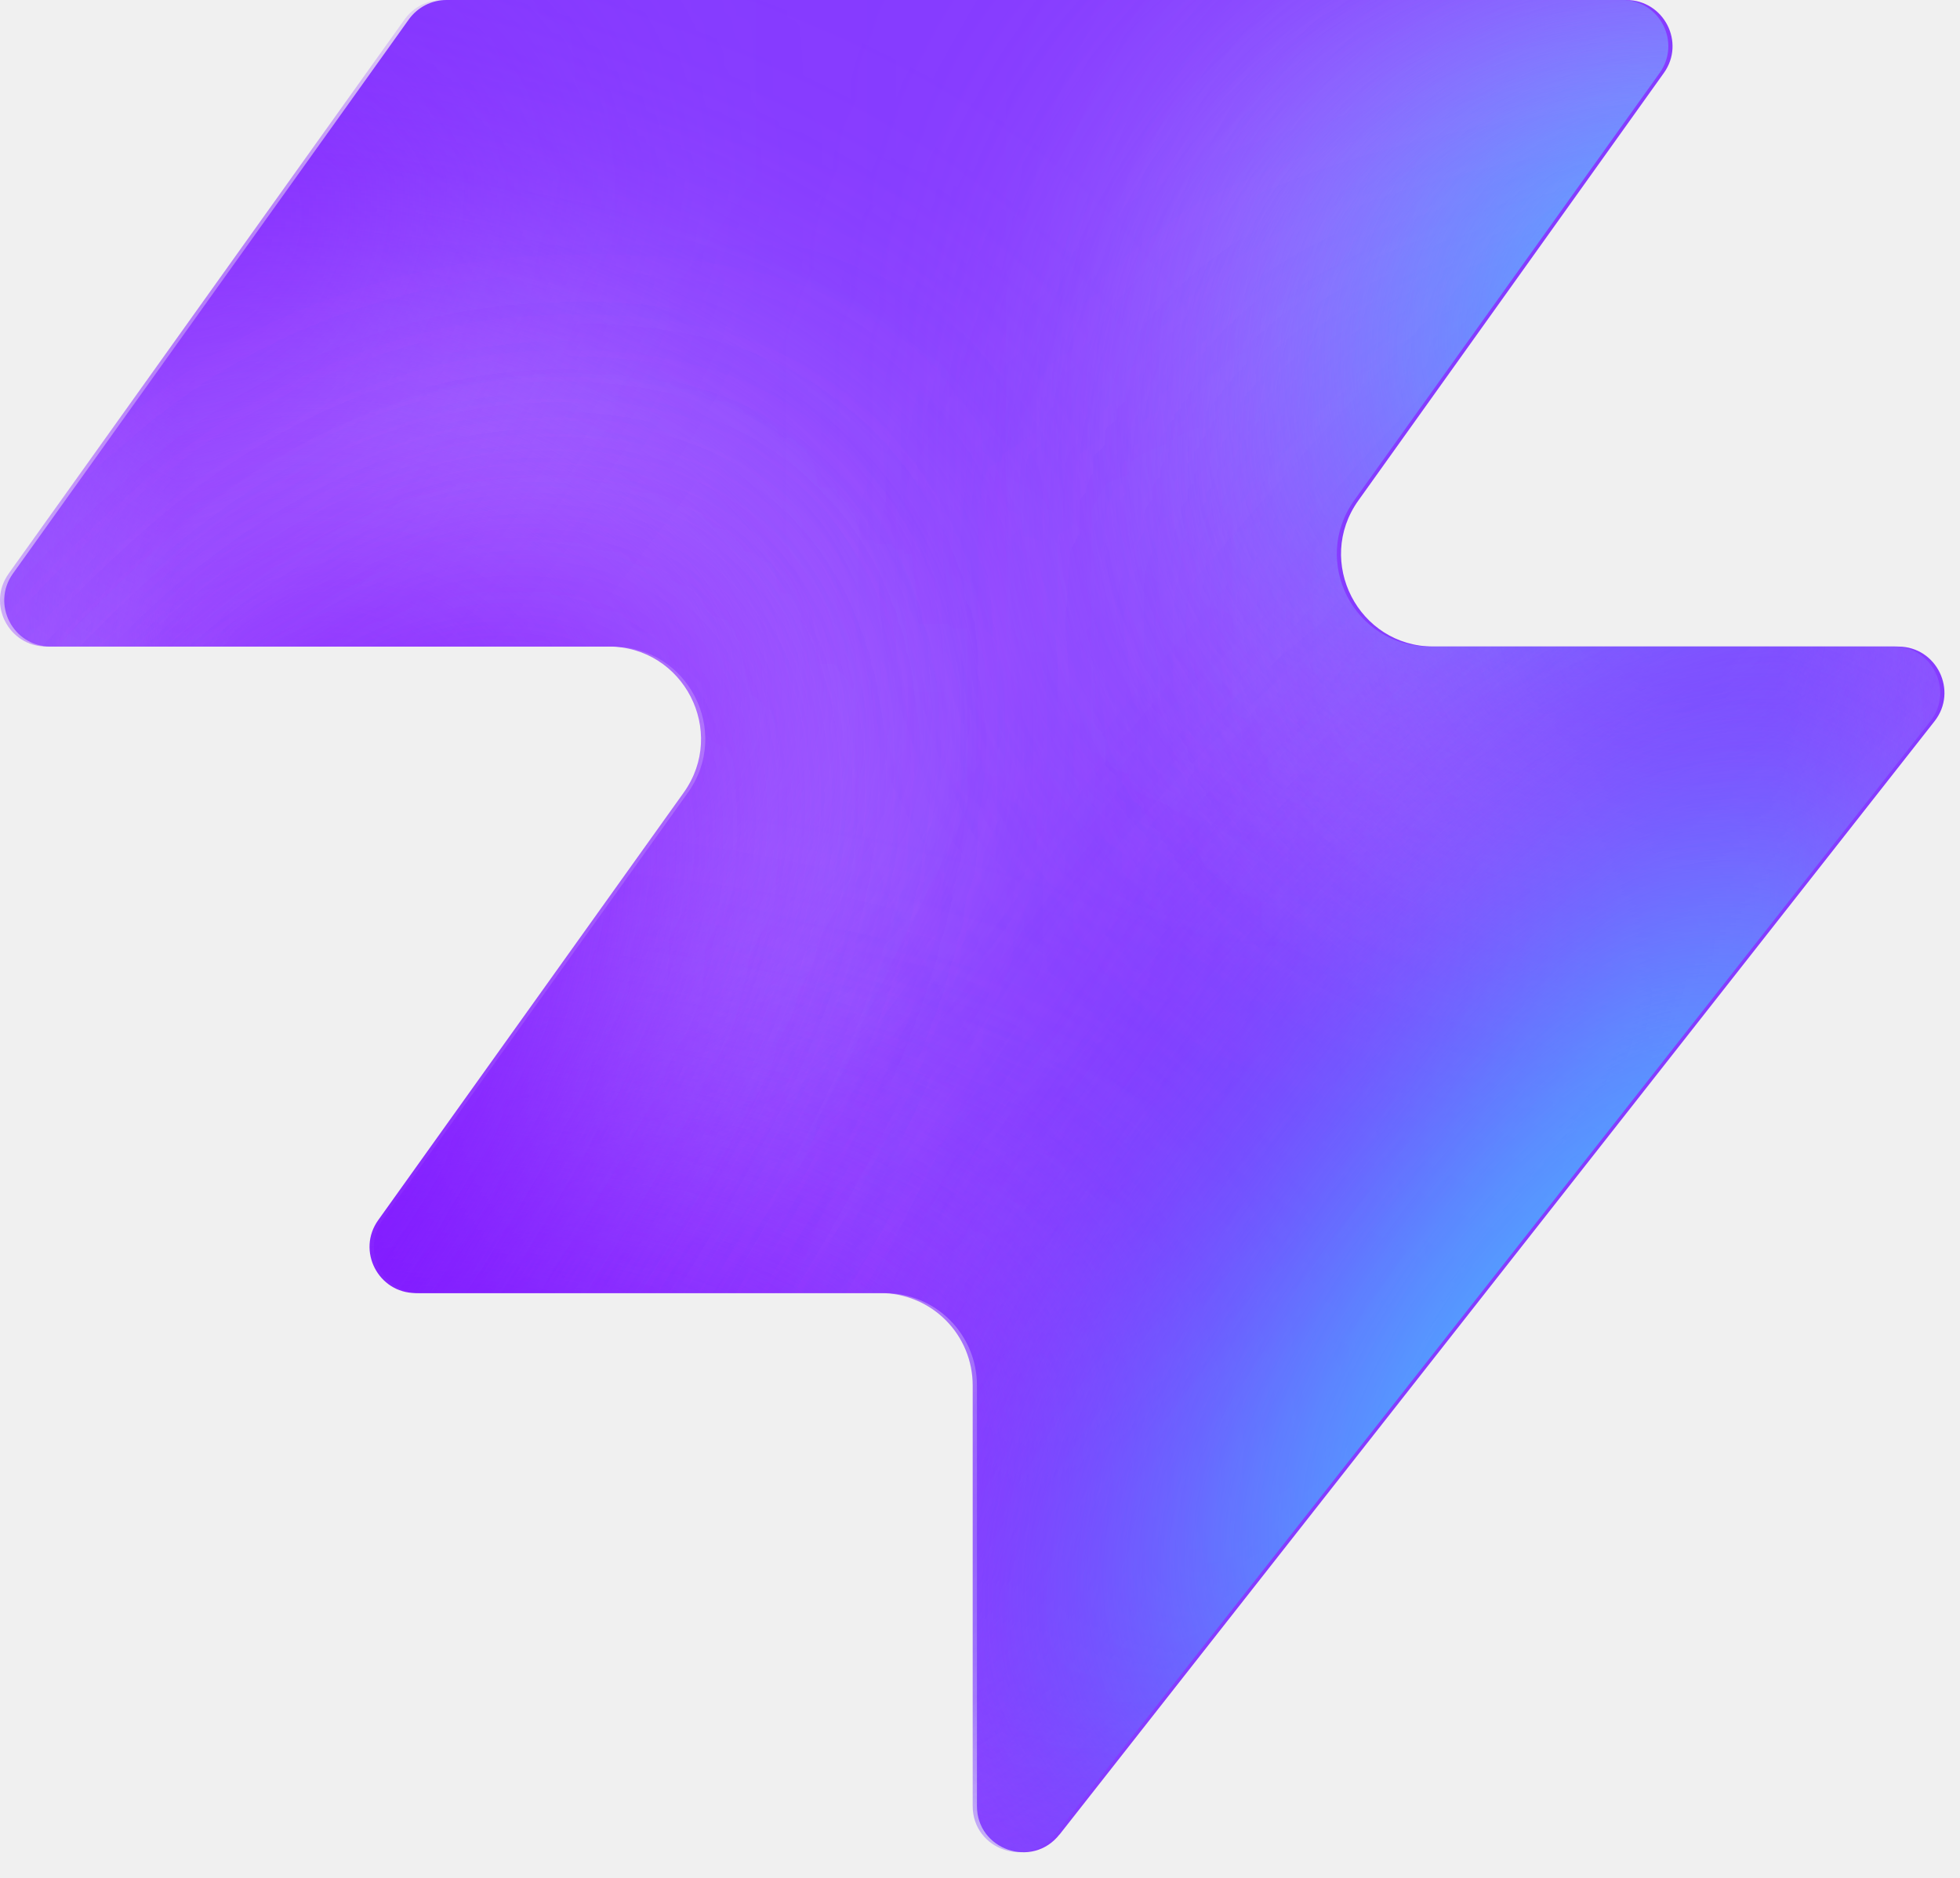
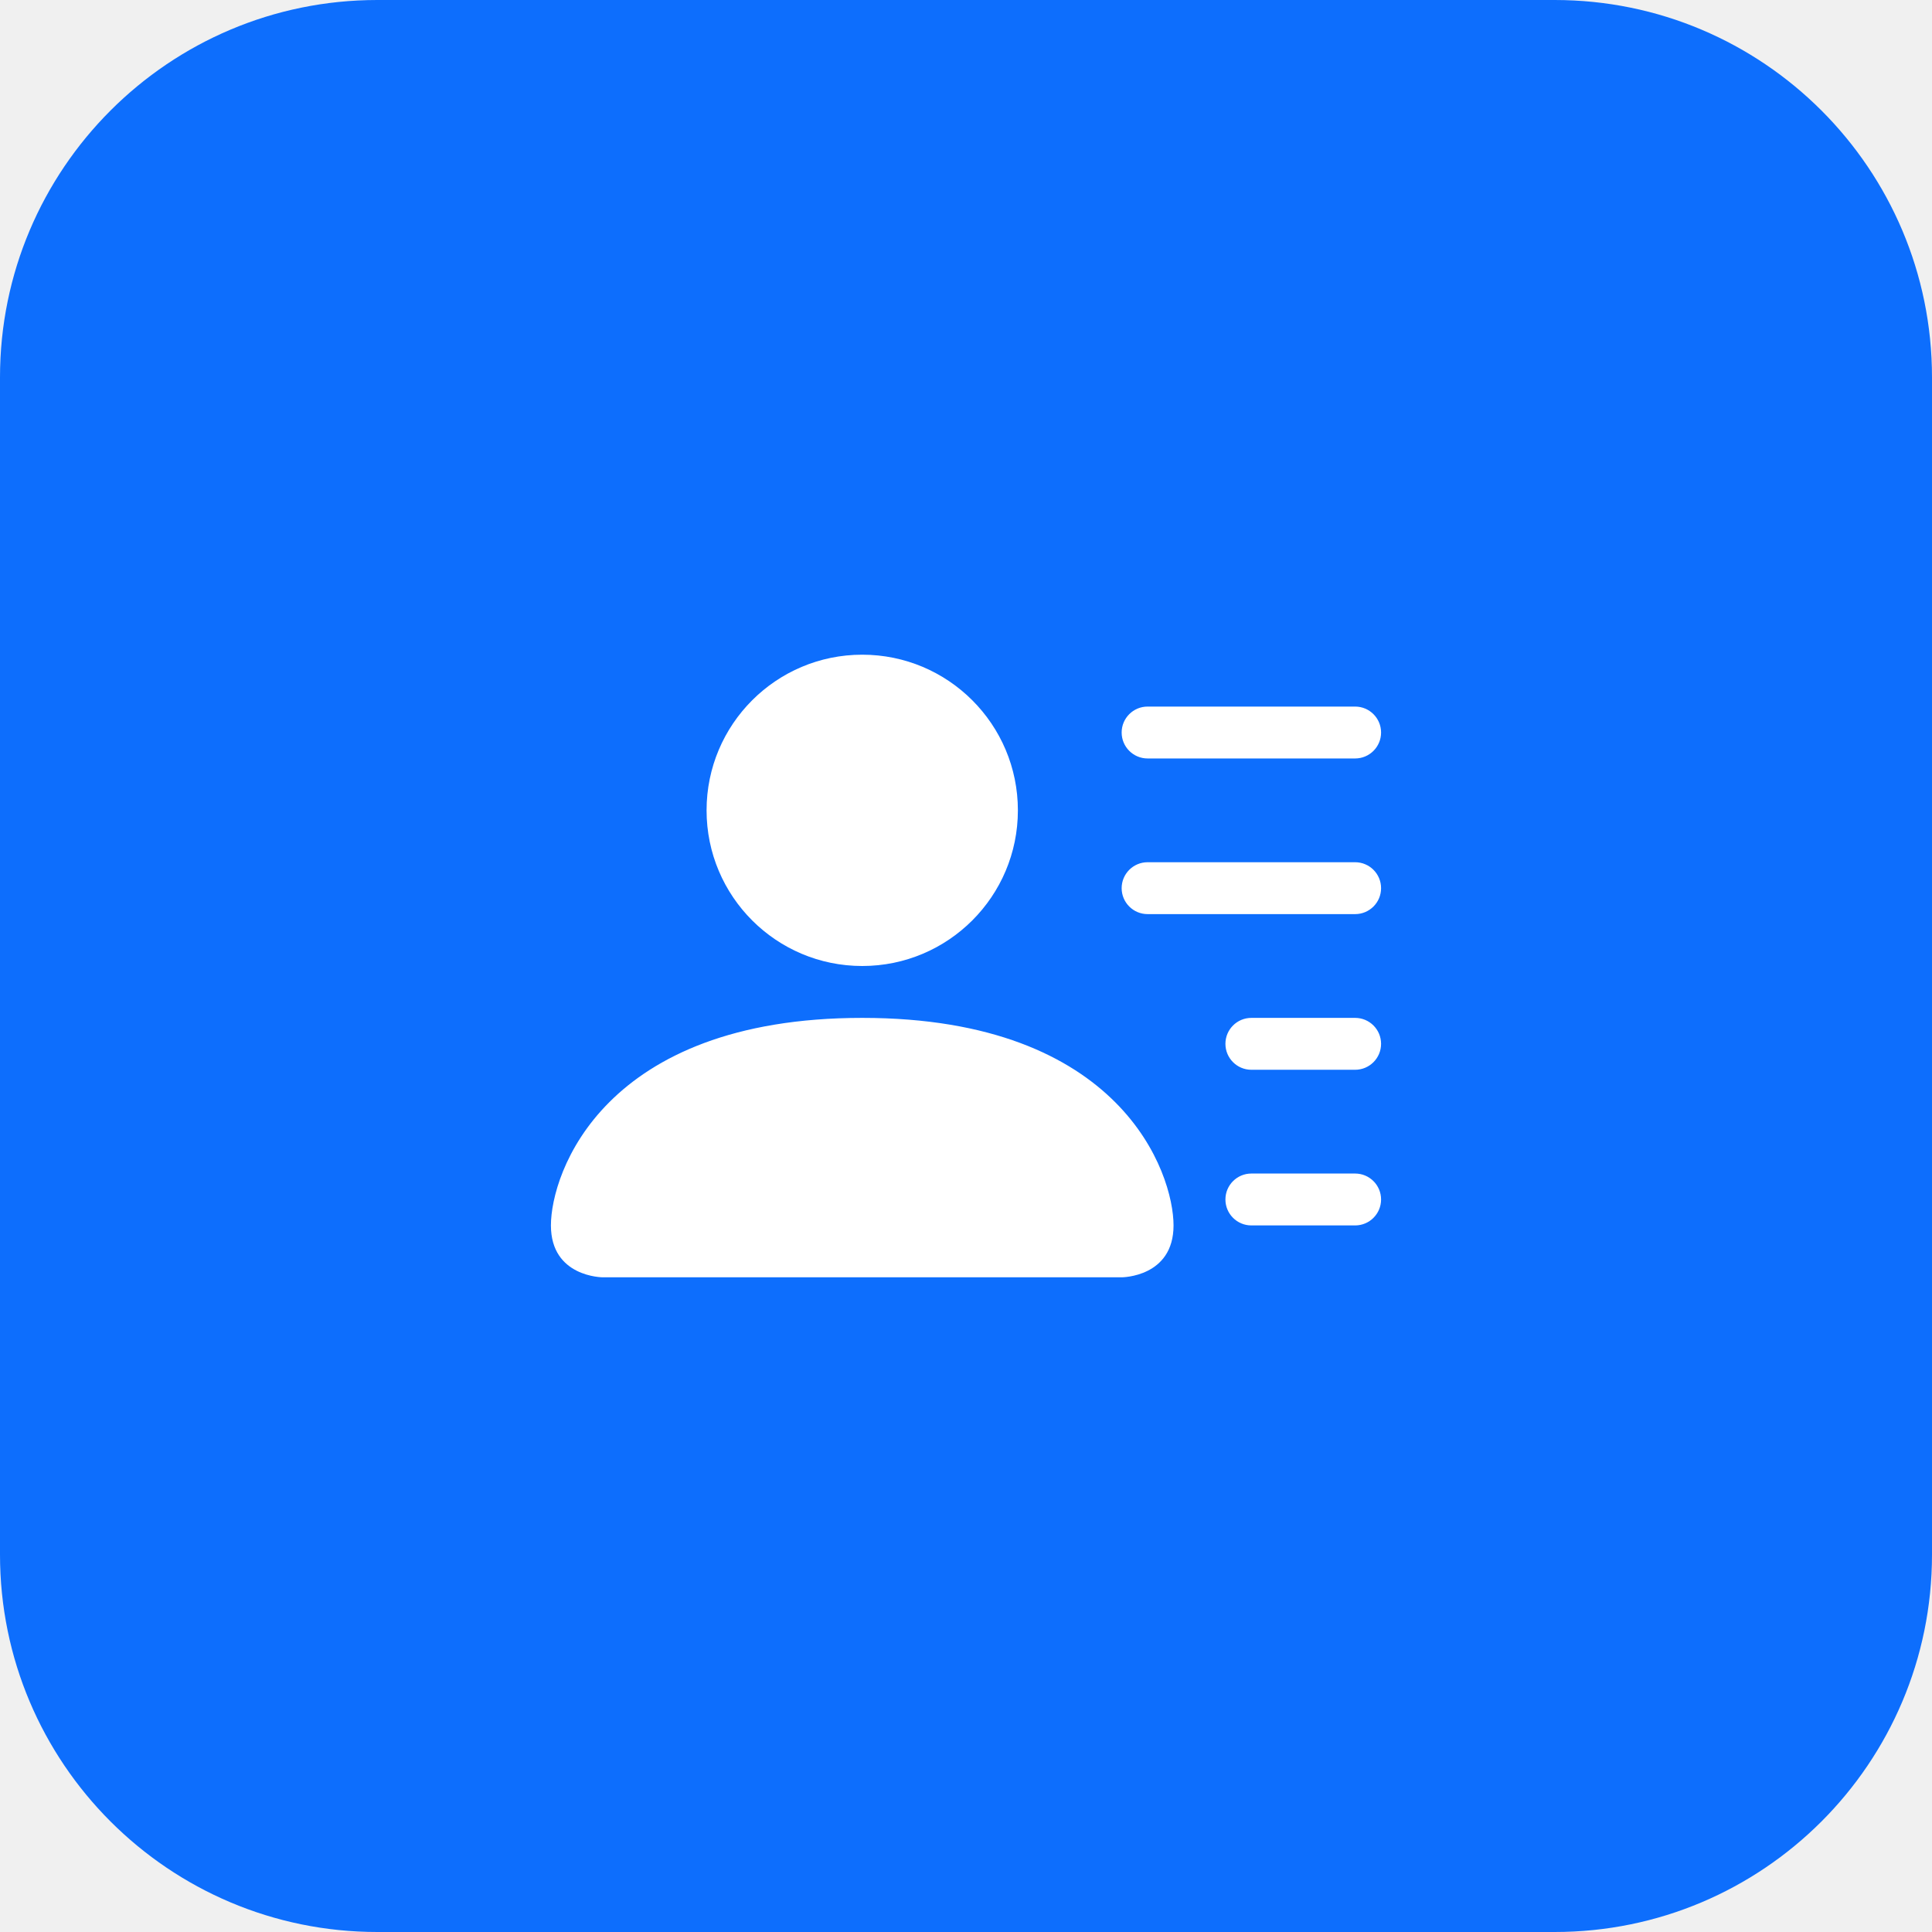
- <svg xmlns="http://www.w3.org/2000/svg" width="48" height="46" fill="none" viewBox="0 0 48 46">
-   <path fill="#863bff" d="M25.946 44.938c-.664.845-2.021.375-2.021-.698V33.937a2.26 2.26 0 0 0-2.262-2.262H10.287c-.92 0-1.456-1.04-.92-1.788l7.48-10.471c1.07-1.497 0-3.578-1.842-3.578H1.237c-.92 0-1.456-1.04-.92-1.788L10.013.474c.214-.297.556-.474.92-.474h28.894c.92 0 1.456 1.04.92 1.788l-7.48 10.471c-1.07 1.498 0 3.579 1.842 3.579h11.377c.943 0 1.473 1.088.89 1.83L25.947 44.94z" style="fill:#863bff;fill:color(display-p3 .525 .23 1);fill-opacity:1" />
-   <mask id="a" width="48" height="46" x="0" y="0" maskUnits="userSpaceOnUse" style="mask-type:alpha">
-     <path fill="#000" d="M25.842 44.938c-.664.844-2.021.375-2.021-.698V33.937a2.26 2.26 0 0 0-2.262-2.262H10.183c-.92 0-1.456-1.04-.92-1.788l7.48-10.471c1.07-1.498 0-3.579-1.842-3.579H1.133c-.92 0-1.456-1.04-.92-1.787L9.91.473c.214-.297.556-.474.92-.474h28.894c.92 0 1.456 1.04.92 1.788l-7.48 10.471c-1.07 1.498 0 3.578 1.842 3.578h11.377c.943 0 1.473 1.088.89 1.832L25.843 44.94z" style="fill:#000;fill-opacity:1" />
-   </mask>
-   <g mask="url(#a)">
-     <g filter="url(#b)">
-       <ellipse cx="5.508" cy="14.704" fill="#ede6ff" rx="5.508" ry="14.704" style="fill:#ede6ff;fill:color(display-p3 .927 .903 1);fill-opacity:1" transform="matrix(.00324 1 1 -.00324 -4.47 31.516)" />
-     </g>
-     <g filter="url(#c)">
-       <ellipse cx="10.399" cy="29.851" fill="#ede6ff" rx="10.399" ry="29.851" style="fill:#ede6ff;fill:color(display-p3 .927 .903 1);fill-opacity:1" transform="matrix(.00324 1 1 -.00324 -39.328 7.883)" />
-     </g>
-     <g filter="url(#d)">
-       <ellipse cx="5.508" cy="30.487" fill="#7e14ff" rx="5.508" ry="30.487" style="fill:#7e14ff;fill:color(display-p3 .492 .077 1);fill-opacity:1" transform="rotate(89.814 -25.913 -14.639)scale(1 -1)" />
-     </g>
-     <g filter="url(#e)">
-       <ellipse cx="5.508" cy="30.599" fill="#7e14ff" rx="5.508" ry="30.599" style="fill:#7e14ff;fill:color(display-p3 .492 .077 1);fill-opacity:1" transform="rotate(89.814 -32.644 -3.334)scale(1 -1)" />
-     </g>
-     <g filter="url(#f)">
-       <ellipse cx="5.508" cy="30.599" fill="#7e14ff" rx="5.508" ry="30.599" style="fill:#7e14ff;fill:color(display-p3 .492 .077 1);fill-opacity:1" transform="matrix(.00324 1 1 -.00324 -34.34 30.47)" />
-     </g>
-     <g filter="url(#g)">
-       <ellipse cx="14.072" cy="22.078" fill="#ede6ff" rx="14.072" ry="22.078" style="fill:#ede6ff;fill:color(display-p3 .927 .903 1);fill-opacity:1" transform="rotate(93.35 24.506 48.493)scale(-1 1)" />
-     </g>
-     <g filter="url(#h)">
-       <ellipse cx="3.47" cy="21.501" fill="#7e14ff" rx="3.47" ry="21.501" style="fill:#7e14ff;fill:color(display-p3 .492 .077 1);fill-opacity:1" transform="rotate(89.009 28.708 47.59)scale(-1 1)" />
-     </g>
-     <g filter="url(#i)">
-       <ellipse cx="3.47" cy="21.501" fill="#7e14ff" rx="3.47" ry="21.501" style="fill:#7e14ff;fill:color(display-p3 .492 .077 1);fill-opacity:1" transform="rotate(89.009 28.708 47.59)scale(-1 1)" />
-     </g>
-     <g filter="url(#j)">
-       <ellipse cx=".387" cy="8.972" fill="#7e14ff" rx="4.407" ry="29.108" style="fill:#7e14ff;fill:color(display-p3 .492 .077 1);fill-opacity:1" transform="rotate(39.51 .387 8.972)" />
-     </g>
-     <g filter="url(#k)">
-       <ellipse cx="47.523" cy="-6.092" fill="#7e14ff" rx="4.407" ry="29.108" style="fill:#7e14ff;fill:color(display-p3 .492 .077 1);fill-opacity:1" transform="rotate(37.892 47.523 -6.092)" />
-     </g>
-     <g filter="url(#l)">
-       <ellipse cx="41.412" cy="6.333" fill="#47bfff" rx="5.971" ry="9.665" style="fill:#47bfff;fill:color(display-p3 .28 .748 1);fill-opacity:1" transform="rotate(37.892 41.412 6.333)" />
-     </g>
-     <g filter="url(#m)">
-       <ellipse cx="-1.879" cy="38.332" fill="#7e14ff" rx="4.407" ry="29.108" style="fill:#7e14ff;fill:color(display-p3 .492 .077 1);fill-opacity:1" transform="rotate(37.892 -1.88 38.332)" />
-     </g>
-     <g filter="url(#n)">
-       <ellipse cx="-1.879" cy="38.332" fill="#7e14ff" rx="4.407" ry="29.108" style="fill:#7e14ff;fill:color(display-p3 .492 .077 1);fill-opacity:1" transform="rotate(37.892 -1.88 38.332)" />
-     </g>
-     <g filter="url(#o)">
-       <ellipse cx="35.651" cy="29.907" fill="#7e14ff" rx="4.407" ry="29.108" style="fill:#7e14ff;fill:color(display-p3 .492 .077 1);fill-opacity:1" transform="rotate(37.892 35.651 29.907)" />
-     </g>
-     <g filter="url(#p)">
-       <ellipse cx="38.418" cy="32.4" fill="#47bfff" rx="5.971" ry="15.297" style="fill:#47bfff;fill:color(display-p3 .28 .748 1);fill-opacity:1" transform="rotate(37.892 38.418 32.4)" />
-     </g>
-   </g>
-   <defs>
-     <filter id="b" width="60.045" height="41.654" x="-19.77" y="16.149" color-interpolation-filters="sRGB" filterUnits="userSpaceOnUse">
-       <feFlood flood-opacity="0" result="BackgroundImageFix" />
-       <feBlend in="SourceGraphic" in2="BackgroundImageFix" result="shape" />
-       <feGaussianBlur result="effect1_foregroundBlur_2002_17158" stdDeviation="7.659" />
-     </filter>
-     <filter id="c" width="90.34" height="51.437" x="-54.613" y="-7.533" color-interpolation-filters="sRGB" filterUnits="userSpaceOnUse">
-       <feFlood flood-opacity="0" result="BackgroundImageFix" />
-       <feBlend in="SourceGraphic" in2="BackgroundImageFix" result="shape" />
-       <feGaussianBlur result="effect1_foregroundBlur_2002_17158" stdDeviation="7.659" />
-     </filter>
-     <filter id="d" width="79.355" height="29.4" x="-49.64" y="2.03" color-interpolation-filters="sRGB" filterUnits="userSpaceOnUse">
-       <feFlood flood-opacity="0" result="BackgroundImageFix" />
-       <feBlend in="SourceGraphic" in2="BackgroundImageFix" result="shape" />
-       <feGaussianBlur result="effect1_foregroundBlur_2002_17158" stdDeviation="4.596" />
-     </filter>
-     <filter id="e" width="79.579" height="29.4" x="-45.045" y="20.029" color-interpolation-filters="sRGB" filterUnits="userSpaceOnUse">
-       <feFlood flood-opacity="0" result="BackgroundImageFix" />
-       <feBlend in="SourceGraphic" in2="BackgroundImageFix" result="shape" />
-       <feGaussianBlur result="effect1_foregroundBlur_2002_17158" stdDeviation="4.596" />
-     </filter>
-     <filter id="f" width="79.579" height="29.4" x="-43.513" y="21.178" color-interpolation-filters="sRGB" filterUnits="userSpaceOnUse">
-       <feFlood flood-opacity="0" result="BackgroundImageFix" />
-       <feBlend in="SourceGraphic" in2="BackgroundImageFix" result="shape" />
-       <feGaussianBlur result="effect1_foregroundBlur_2002_17158" stdDeviation="4.596" />
-     </filter>
-     <filter id="g" width="74.749" height="58.852" x="15.756" y="-17.901" color-interpolation-filters="sRGB" filterUnits="userSpaceOnUse">
-       <feFlood flood-opacity="0" result="BackgroundImageFix" />
-       <feBlend in="SourceGraphic" in2="BackgroundImageFix" result="shape" />
-       <feGaussianBlur result="effect1_foregroundBlur_2002_17158" stdDeviation="7.659" />
-     </filter>
-     <filter id="h" width="61.377" height="25.362" x="23.548" y="2.284" color-interpolation-filters="sRGB" filterUnits="userSpaceOnUse">
-       <feFlood flood-opacity="0" result="BackgroundImageFix" />
-       <feBlend in="SourceGraphic" in2="BackgroundImageFix" result="shape" />
-       <feGaussianBlur result="effect1_foregroundBlur_2002_17158" stdDeviation="4.596" />
-     </filter>
-     <filter id="i" width="61.377" height="25.362" x="23.548" y="2.284" color-interpolation-filters="sRGB" filterUnits="userSpaceOnUse">
-       <feFlood flood-opacity="0" result="BackgroundImageFix" />
-       <feBlend in="SourceGraphic" in2="BackgroundImageFix" result="shape" />
-       <feGaussianBlur result="effect1_foregroundBlur_2002_17158" stdDeviation="4.596" />
-     </filter>
-     <filter id="j" width="56.045" height="63.649" x="-27.636" y="-22.853" color-interpolation-filters="sRGB" filterUnits="userSpaceOnUse">
-       <feFlood flood-opacity="0" result="BackgroundImageFix" />
-       <feBlend in="SourceGraphic" in2="BackgroundImageFix" result="shape" />
-       <feGaussianBlur result="effect1_foregroundBlur_2002_17158" stdDeviation="4.596" />
-     </filter>
-     <filter id="k" width="54.814" height="64.646" x="20.116" y="-38.415" color-interpolation-filters="sRGB" filterUnits="userSpaceOnUse">
-       <feFlood flood-opacity="0" result="BackgroundImageFix" />
-       <feBlend in="SourceGraphic" in2="BackgroundImageFix" result="shape" />
-       <feGaussianBlur result="effect1_foregroundBlur_2002_17158" stdDeviation="4.596" />
-     </filter>
-     <filter id="l" width="33.541" height="35.313" x="24.641" y="-11.323" color-interpolation-filters="sRGB" filterUnits="userSpaceOnUse">
-       <feFlood flood-opacity="0" result="BackgroundImageFix" />
-       <feBlend in="SourceGraphic" in2="BackgroundImageFix" result="shape" />
-       <feGaussianBlur result="effect1_foregroundBlur_2002_17158" stdDeviation="4.596" />
-     </filter>
-     <filter id="m" width="54.814" height="64.646" x="-29.286" y="6.009" color-interpolation-filters="sRGB" filterUnits="userSpaceOnUse">
-       <feFlood flood-opacity="0" result="BackgroundImageFix" />
-       <feBlend in="SourceGraphic" in2="BackgroundImageFix" result="shape" />
-       <feGaussianBlur result="effect1_foregroundBlur_2002_17158" stdDeviation="4.596" />
-     </filter>
-     <filter id="n" width="54.814" height="64.646" x="-29.286" y="6.009" color-interpolation-filters="sRGB" filterUnits="userSpaceOnUse">
-       <feFlood flood-opacity="0" result="BackgroundImageFix" />
-       <feBlend in="SourceGraphic" in2="BackgroundImageFix" result="shape" />
-       <feGaussianBlur result="effect1_foregroundBlur_2002_17158" stdDeviation="4.596" />
-     </filter>
-     <filter id="o" width="54.814" height="64.646" x="8.244" y="-2.416" color-interpolation-filters="sRGB" filterUnits="userSpaceOnUse">
-       <feFlood flood-opacity="0" result="BackgroundImageFix" />
-       <feBlend in="SourceGraphic" in2="BackgroundImageFix" result="shape" />
-       <feGaussianBlur result="effect1_foregroundBlur_2002_17158" stdDeviation="4.596" />
-     </filter>
-     <filter id="p" width="39.409" height="43.623" x="18.713" y="10.588" color-interpolation-filters="sRGB" filterUnits="userSpaceOnUse">
-       <feFlood flood-opacity="0" result="BackgroundImageFix" />
-       <feBlend in="SourceGraphic" in2="BackgroundImageFix" result="shape" />
-       <feGaussianBlur result="effect1_foregroundBlur_2002_17158" stdDeviation="4.596" />
-     </filter>
-   </defs>
+ <svg xmlns="http://www.w3.org/2000/svg" width="512" height="512" viewBox="0 0 512 512">
+   <rect width="512" height="512" rx="100" fill="#0d6efd" />
+   <svg x="146" y="146" width="220" height="220" viewBox="0 0 16 16">
+     <path fill="#ffffff" d="M6 8a3 3 0 1 0 0-6 3 3 0 0 0 0 6m-5 6s-1 0-1-1 1-4 6-4 6 3 6 4-1 1-1 1zM11 3.5a.5.5 0 0 1 .5-.5h4a.5.5 0 0 1 0 1h-4a.5.5 0 0 1-.5-.5m.5 2.5a.5.5 0 0 0 0 1h4a.5.5 0 0 0 0-1zm2 3a.5.5 0 0 0 0 1h2a.5.5 0 0 0 0-1zm0 3a.5.5 0 0 0 0 1h2a.5.5 0 0 0 0-1z" />
+   </svg>
</svg>
